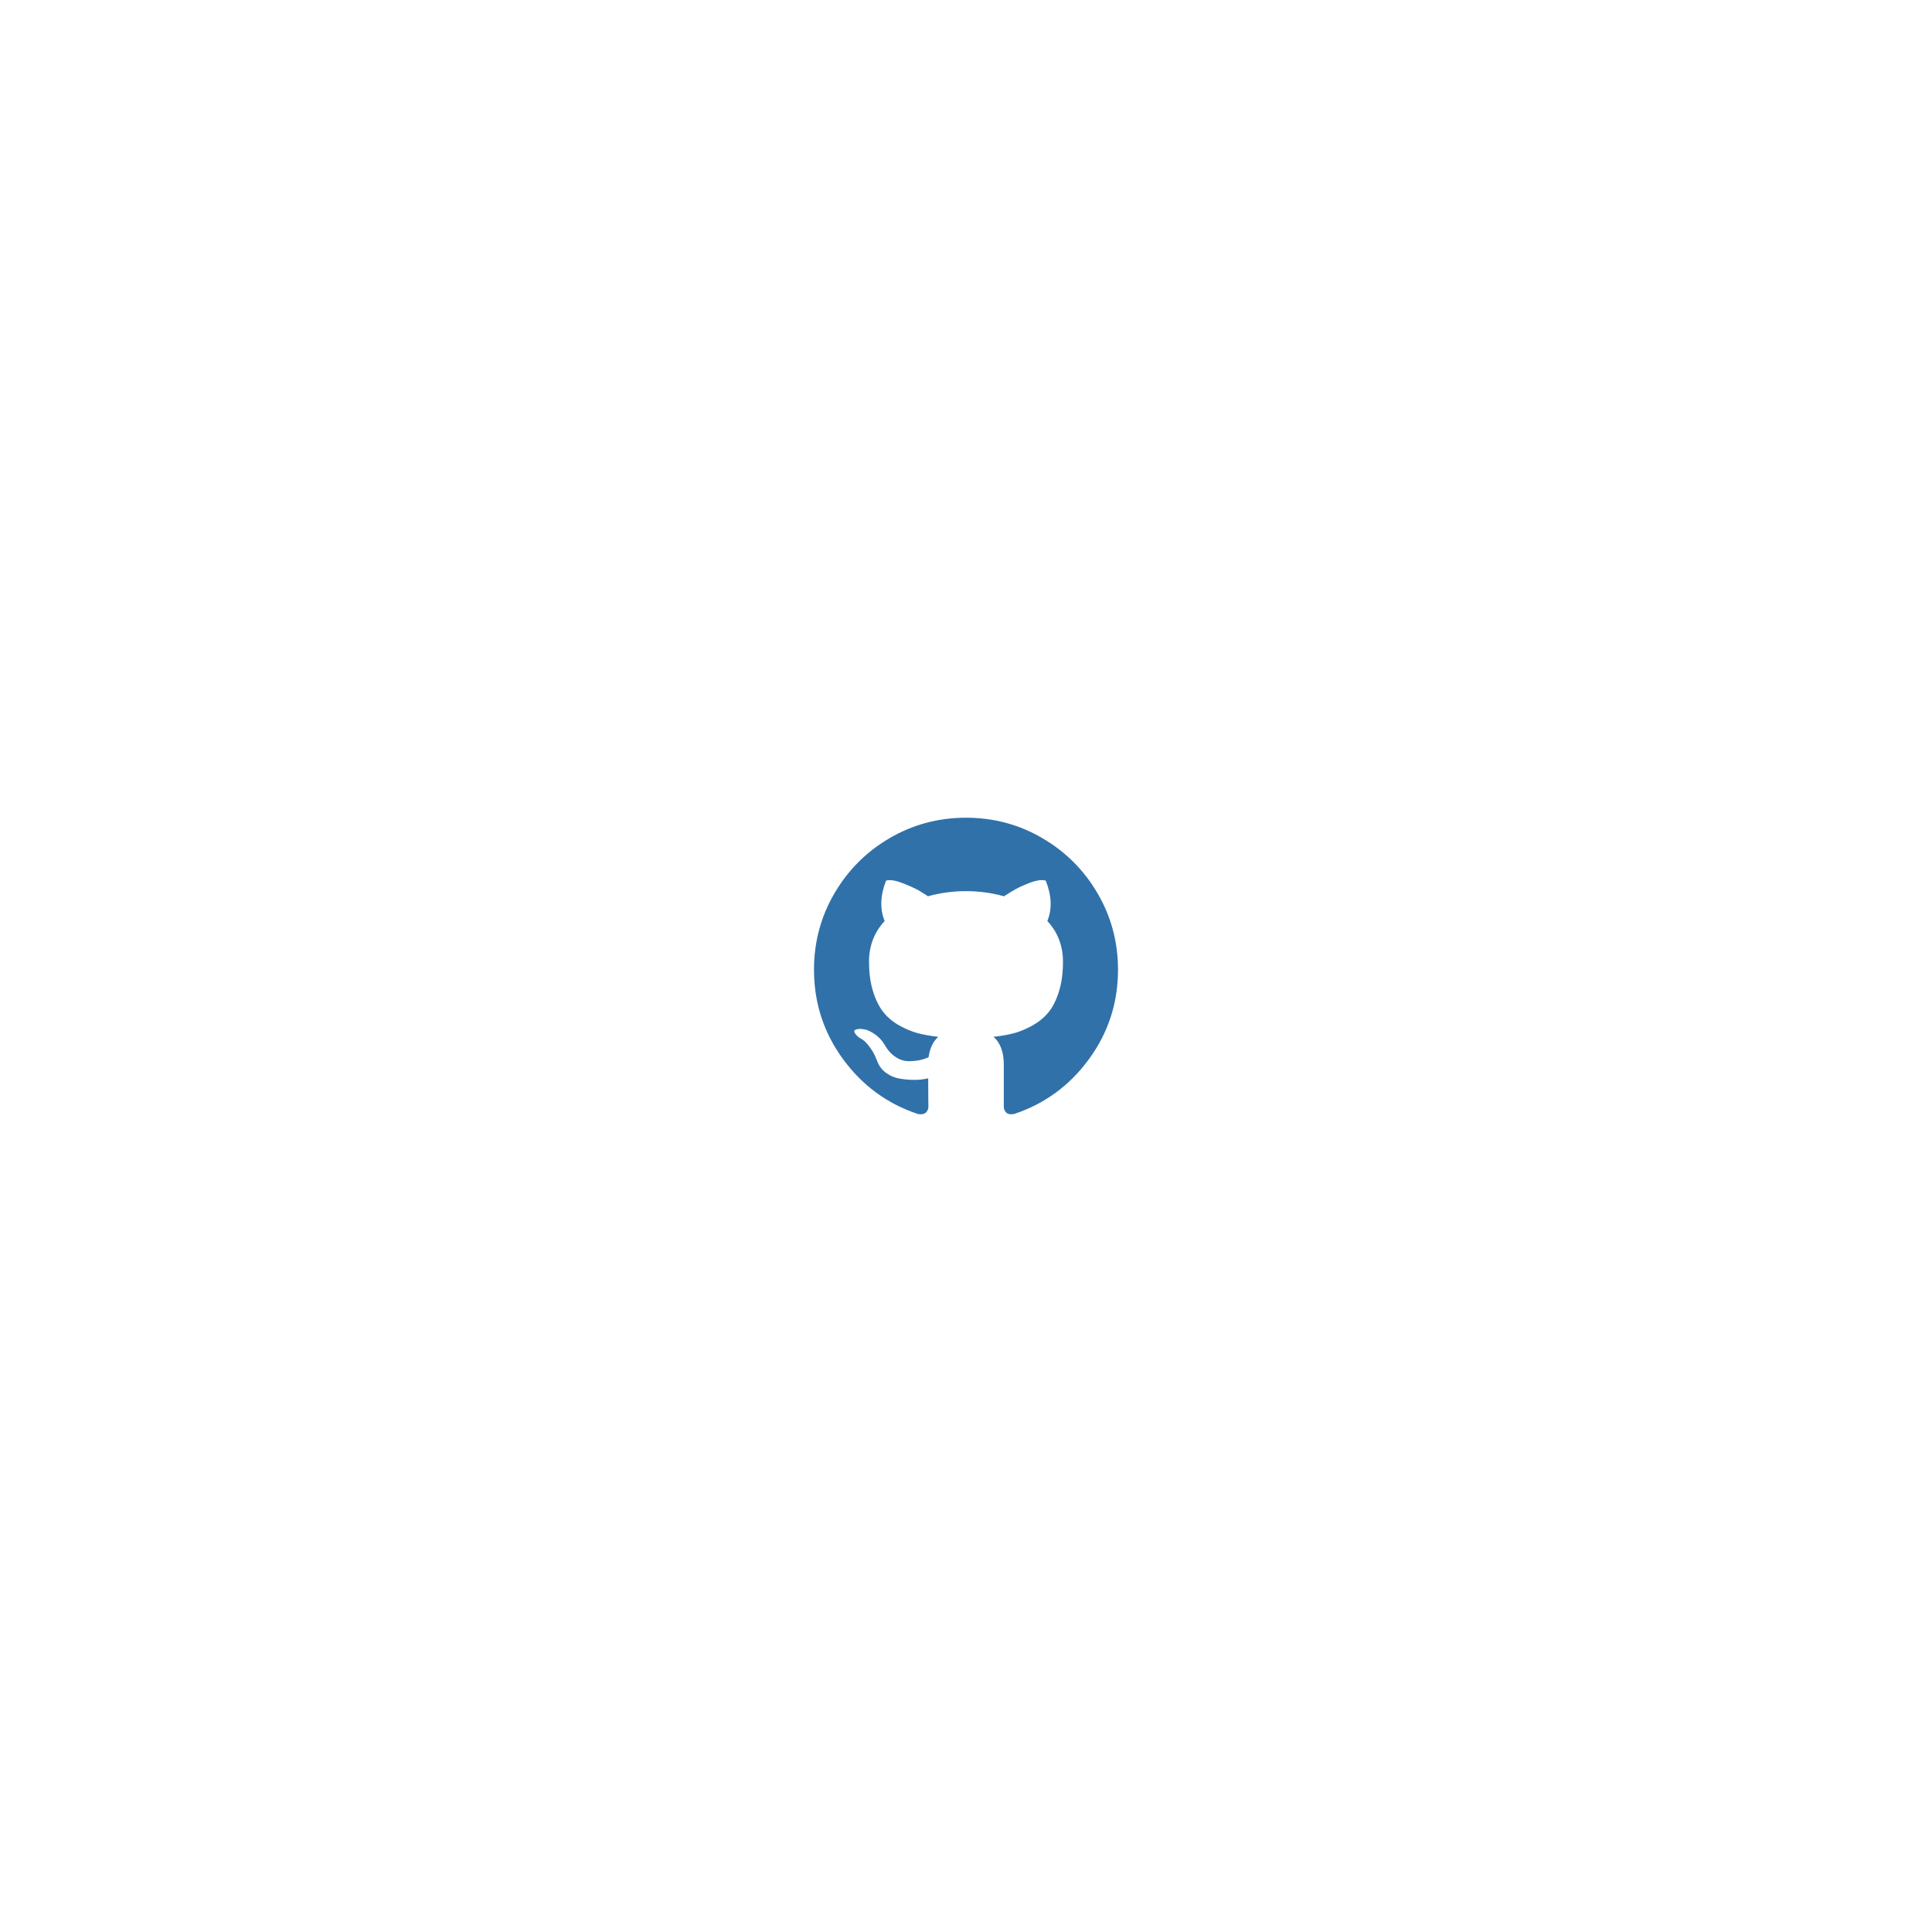
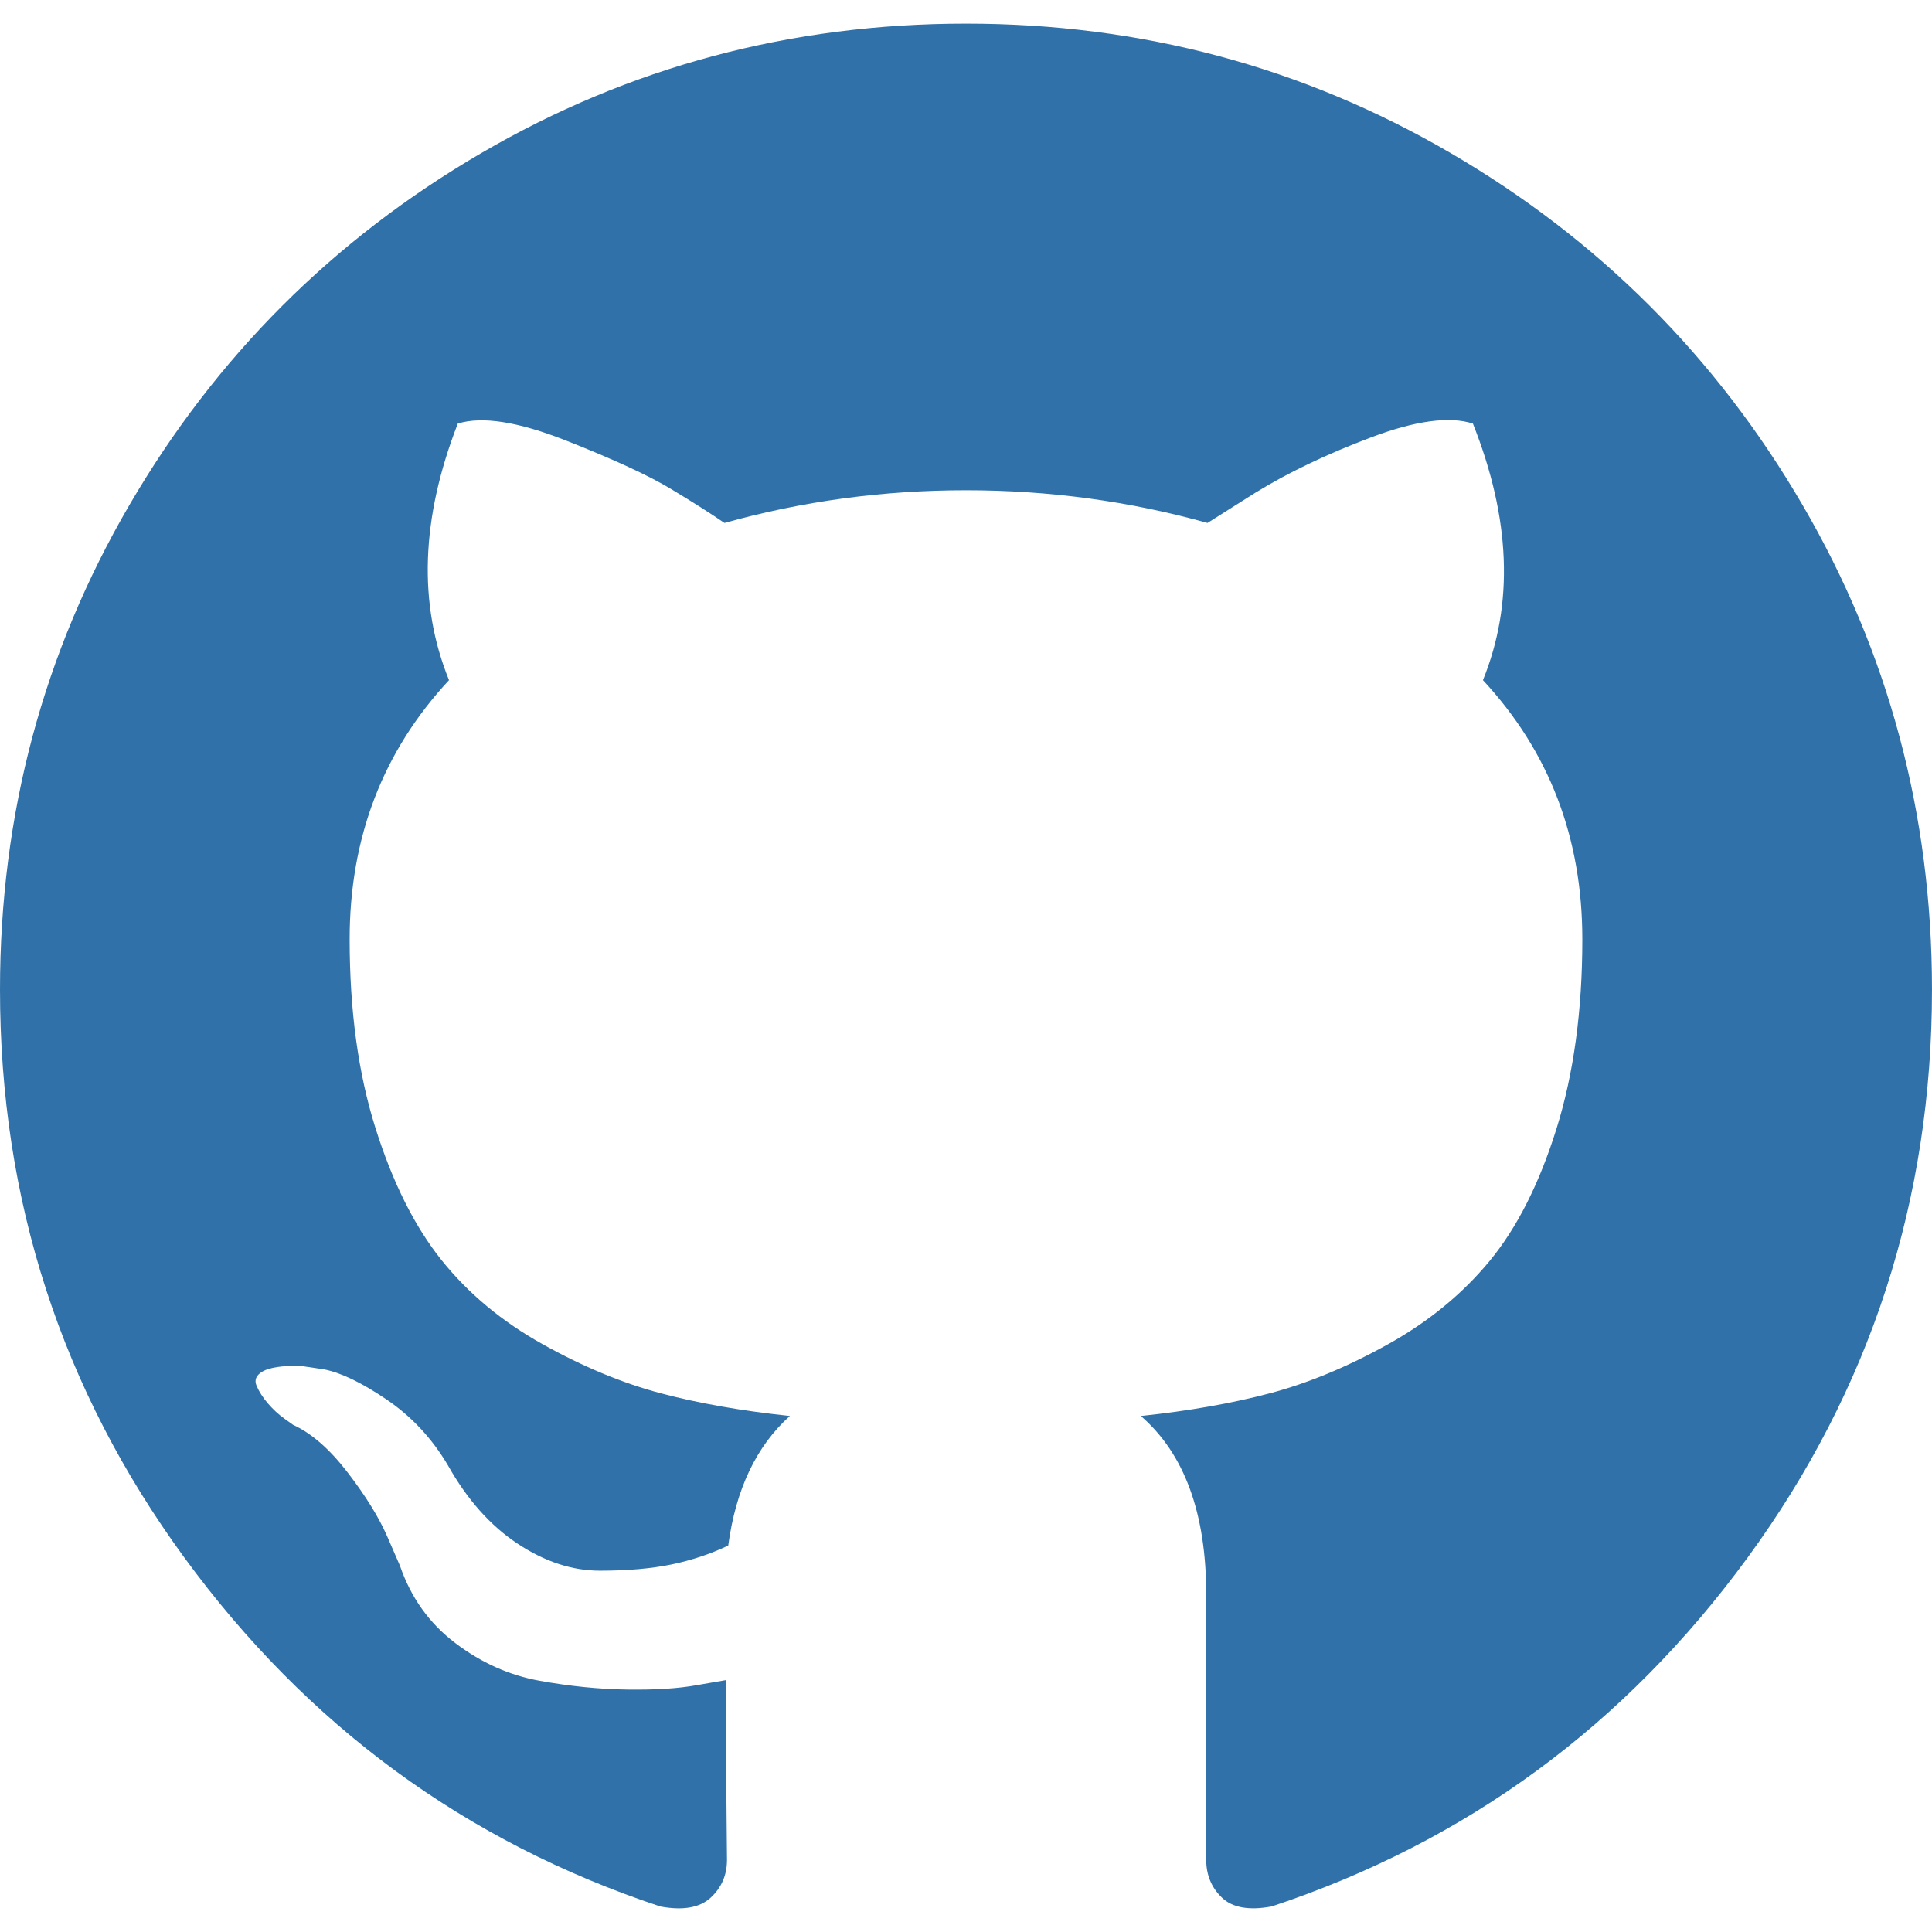
- <svg xmlns="http://www.w3.org/2000/svg" version="1.1" id="Capa_1" x="0px" y="0px" width="512px" height="512px" viewBox="0 0 438.549 438.549" style="enable-background:new 0 0 438.549 438.549;" xml:space="preserve" class="">
+ <svg xmlns="http://www.w3.org/2000/svg" version="1.1" id="Capa_1" x="0px" y="0px" width="512px" height="512px" viewBox="0 0 438.549 438.549" style="enable-background:new 0 0 438.549 438.549;" xml:space="preserve">
  <g>
-     <g transform="matrix(0.157354 0 0 0.157354 184.771 184.771)">
-       <g>
-         <path d="M409.132,114.573c-19.608-33.596-46.205-60.194-79.798-79.8C295.736,15.166,259.057,5.365,219.271,5.365   c-39.781,0-76.472,9.804-110.063,29.408c-33.596,19.605-60.192,46.204-79.8,79.8C9.803,148.168,0,184.854,0,224.63   c0,47.78,13.94,90.745,41.827,128.906c27.884,38.164,63.906,64.572,108.063,79.227c5.14,0.954,8.945,0.283,11.419-1.996   c2.475-2.282,3.711-5.14,3.711-8.562c0-0.571-0.049-5.708-0.144-15.417c-0.098-9.709-0.144-18.179-0.144-25.406l-6.567,1.136   c-4.187,0.767-9.469,1.092-15.846,1c-6.374-0.089-12.991-0.757-19.842-1.999c-6.854-1.231-13.229-4.086-19.13-8.559   c-5.898-4.473-10.085-10.328-12.56-17.556l-2.855-6.57c-1.903-4.374-4.899-9.233-8.992-14.559   c-4.093-5.331-8.232-8.945-12.419-10.848l-1.999-1.431c-1.332-0.951-2.568-2.098-3.711-3.429c-1.142-1.331-1.997-2.663-2.568-3.997   c-0.572-1.335-0.098-2.43,1.427-3.289c1.525-0.859,4.281-1.276,8.28-1.276l5.708,0.853c3.807,0.763,8.516,3.042,14.133,6.851   c5.614,3.806,10.229,8.754,13.846,14.842c4.38,7.806,9.657,13.754,15.846,17.847c6.184,4.093,12.419,6.136,18.699,6.136   c6.28,0,11.704-0.476,16.274-1.423c4.565-0.952,8.848-2.383,12.847-4.285c1.713-12.758,6.377-22.559,13.988-29.41   c-10.848-1.14-20.601-2.857-29.264-5.14c-8.658-2.286-17.605-5.996-26.835-11.14c-9.235-5.137-16.896-11.516-22.985-19.126   c-6.09-7.614-11.088-17.61-14.987-29.979c-3.901-12.374-5.852-26.648-5.852-42.826c0-23.035,7.52-42.637,22.557-58.817   c-7.044-17.318-6.379-36.732,1.997-58.24c5.52-1.715,13.706-0.428,24.554,3.853c10.85,4.283,18.794,7.952,23.84,10.994   c5.046,3.041,9.089,5.618,12.135,7.708c17.705-4.947,35.976-7.421,54.818-7.421s37.117,2.474,54.823,7.421l10.849-6.849   c7.419-4.57,16.18-8.758,26.262-12.565c10.088-3.805,17.802-4.853,23.134-3.138c8.562,21.509,9.325,40.922,2.279,58.24   c15.036,16.18,22.559,35.787,22.559,58.817c0,16.178-1.958,30.497-5.853,42.966c-3.9,12.471-8.941,22.457-15.125,29.979   c-6.191,7.521-13.901,13.85-23.131,18.986c-9.232,5.14-18.182,8.85-26.84,11.136c-8.662,2.286-18.415,4.004-29.263,5.146   c9.894,8.562,14.842,22.077,14.842,40.539v60.237c0,3.422,1.19,6.279,3.572,8.562c2.379,2.279,6.136,2.95,11.276,1.995   c44.163-14.653,80.185-41.062,108.068-79.226c27.88-38.161,41.825-81.126,41.825-128.906   C438.536,184.851,428.728,148.168,409.132,114.573z" data-original="#3071A9" class="active-path" data-old_color="#3071a9" fill="#3071A9" />
-       </g>
+     <g>
+       <path d="M409.132,114.573c-19.608-33.596-46.205-60.194-79.798-79.8C295.736,15.166,259.057,5.365,219.271,5.365   c-39.781,0-76.472,9.804-110.063,29.408c-33.596,19.605-60.192,46.204-79.8,79.8C9.803,148.168,0,184.854,0,224.63   c0,47.78,13.94,90.745,41.827,128.906c27.884,38.164,63.906,64.572,108.063,79.227c5.14,0.954,8.945,0.283,11.419-1.996   c2.475-2.282,3.711-5.14,3.711-8.562c0-0.571-0.049-5.708-0.144-15.417c-0.098-9.709-0.144-18.179-0.144-25.406l-6.567,1.136   c-4.187,0.767-9.469,1.092-15.846,1c-6.374-0.089-12.991-0.757-19.842-1.999c-6.854-1.231-13.229-4.086-19.13-8.559   c-5.898-4.473-10.085-10.328-12.56-17.556l-2.855-6.57c-1.903-4.374-4.899-9.233-8.992-14.559   c-4.093-5.331-8.232-8.945-12.419-10.848l-1.999-1.431c-1.332-0.951-2.568-2.098-3.711-3.429c-1.142-1.331-1.997-2.663-2.568-3.997   c-0.572-1.335-0.098-2.43,1.427-3.289c1.525-0.859,4.281-1.276,8.28-1.276l5.708,0.853c3.807,0.763,8.516,3.042,14.133,6.851   c5.614,3.806,10.229,8.754,13.846,14.842c4.38,7.806,9.657,13.754,15.846,17.847c6.184,4.093,12.419,6.136,18.699,6.136   c6.28,0,11.704-0.476,16.274-1.423c4.565-0.952,8.848-2.383,12.847-4.285c1.713-12.758,6.377-22.559,13.988-29.41   c-10.848-1.14-20.601-2.857-29.264-5.14c-8.658-2.286-17.605-5.996-26.835-11.14c-9.235-5.137-16.896-11.516-22.985-19.126   c-6.09-7.614-11.088-17.61-14.987-29.979c-3.901-12.374-5.852-26.648-5.852-42.826c0-23.035,7.52-42.637,22.557-58.817   c-7.044-17.318-6.379-36.732,1.997-58.24c5.52-1.715,13.706-0.428,24.554,3.853c10.85,4.283,18.794,7.952,23.84,10.994   c5.046,3.041,9.089,5.618,12.135,7.708c17.705-4.947,35.976-7.421,54.818-7.421s37.117,2.474,54.823,7.421l10.849-6.849   c7.419-4.57,16.18-8.758,26.262-12.565c10.088-3.805,17.802-4.853,23.134-3.138c8.562,21.509,9.325,40.922,2.279,58.24   c15.036,16.18,22.559,35.787,22.559,58.817c0,16.178-1.958,30.497-5.853,42.966c-3.9,12.471-8.941,22.457-15.125,29.979   c-6.191,7.521-13.901,13.85-23.131,18.986c-9.232,5.14-18.182,8.85-26.84,11.136c-8.662,2.286-18.415,4.004-29.263,5.146   c9.894,8.562,14.842,22.077,14.842,40.539v60.237c0,3.422,1.19,6.279,3.572,8.562c2.379,2.279,6.136,2.95,11.276,1.995   c44.163-14.653,80.185-41.062,108.068-79.226c27.88-38.161,41.825-81.126,41.825-128.906   C438.536,184.851,428.728,148.168,409.132,114.573z" data-original="#000000" class="active-path" data-old_color="#3071a9" fill="#3071a9" />
    </g>
  </g>
</svg>
